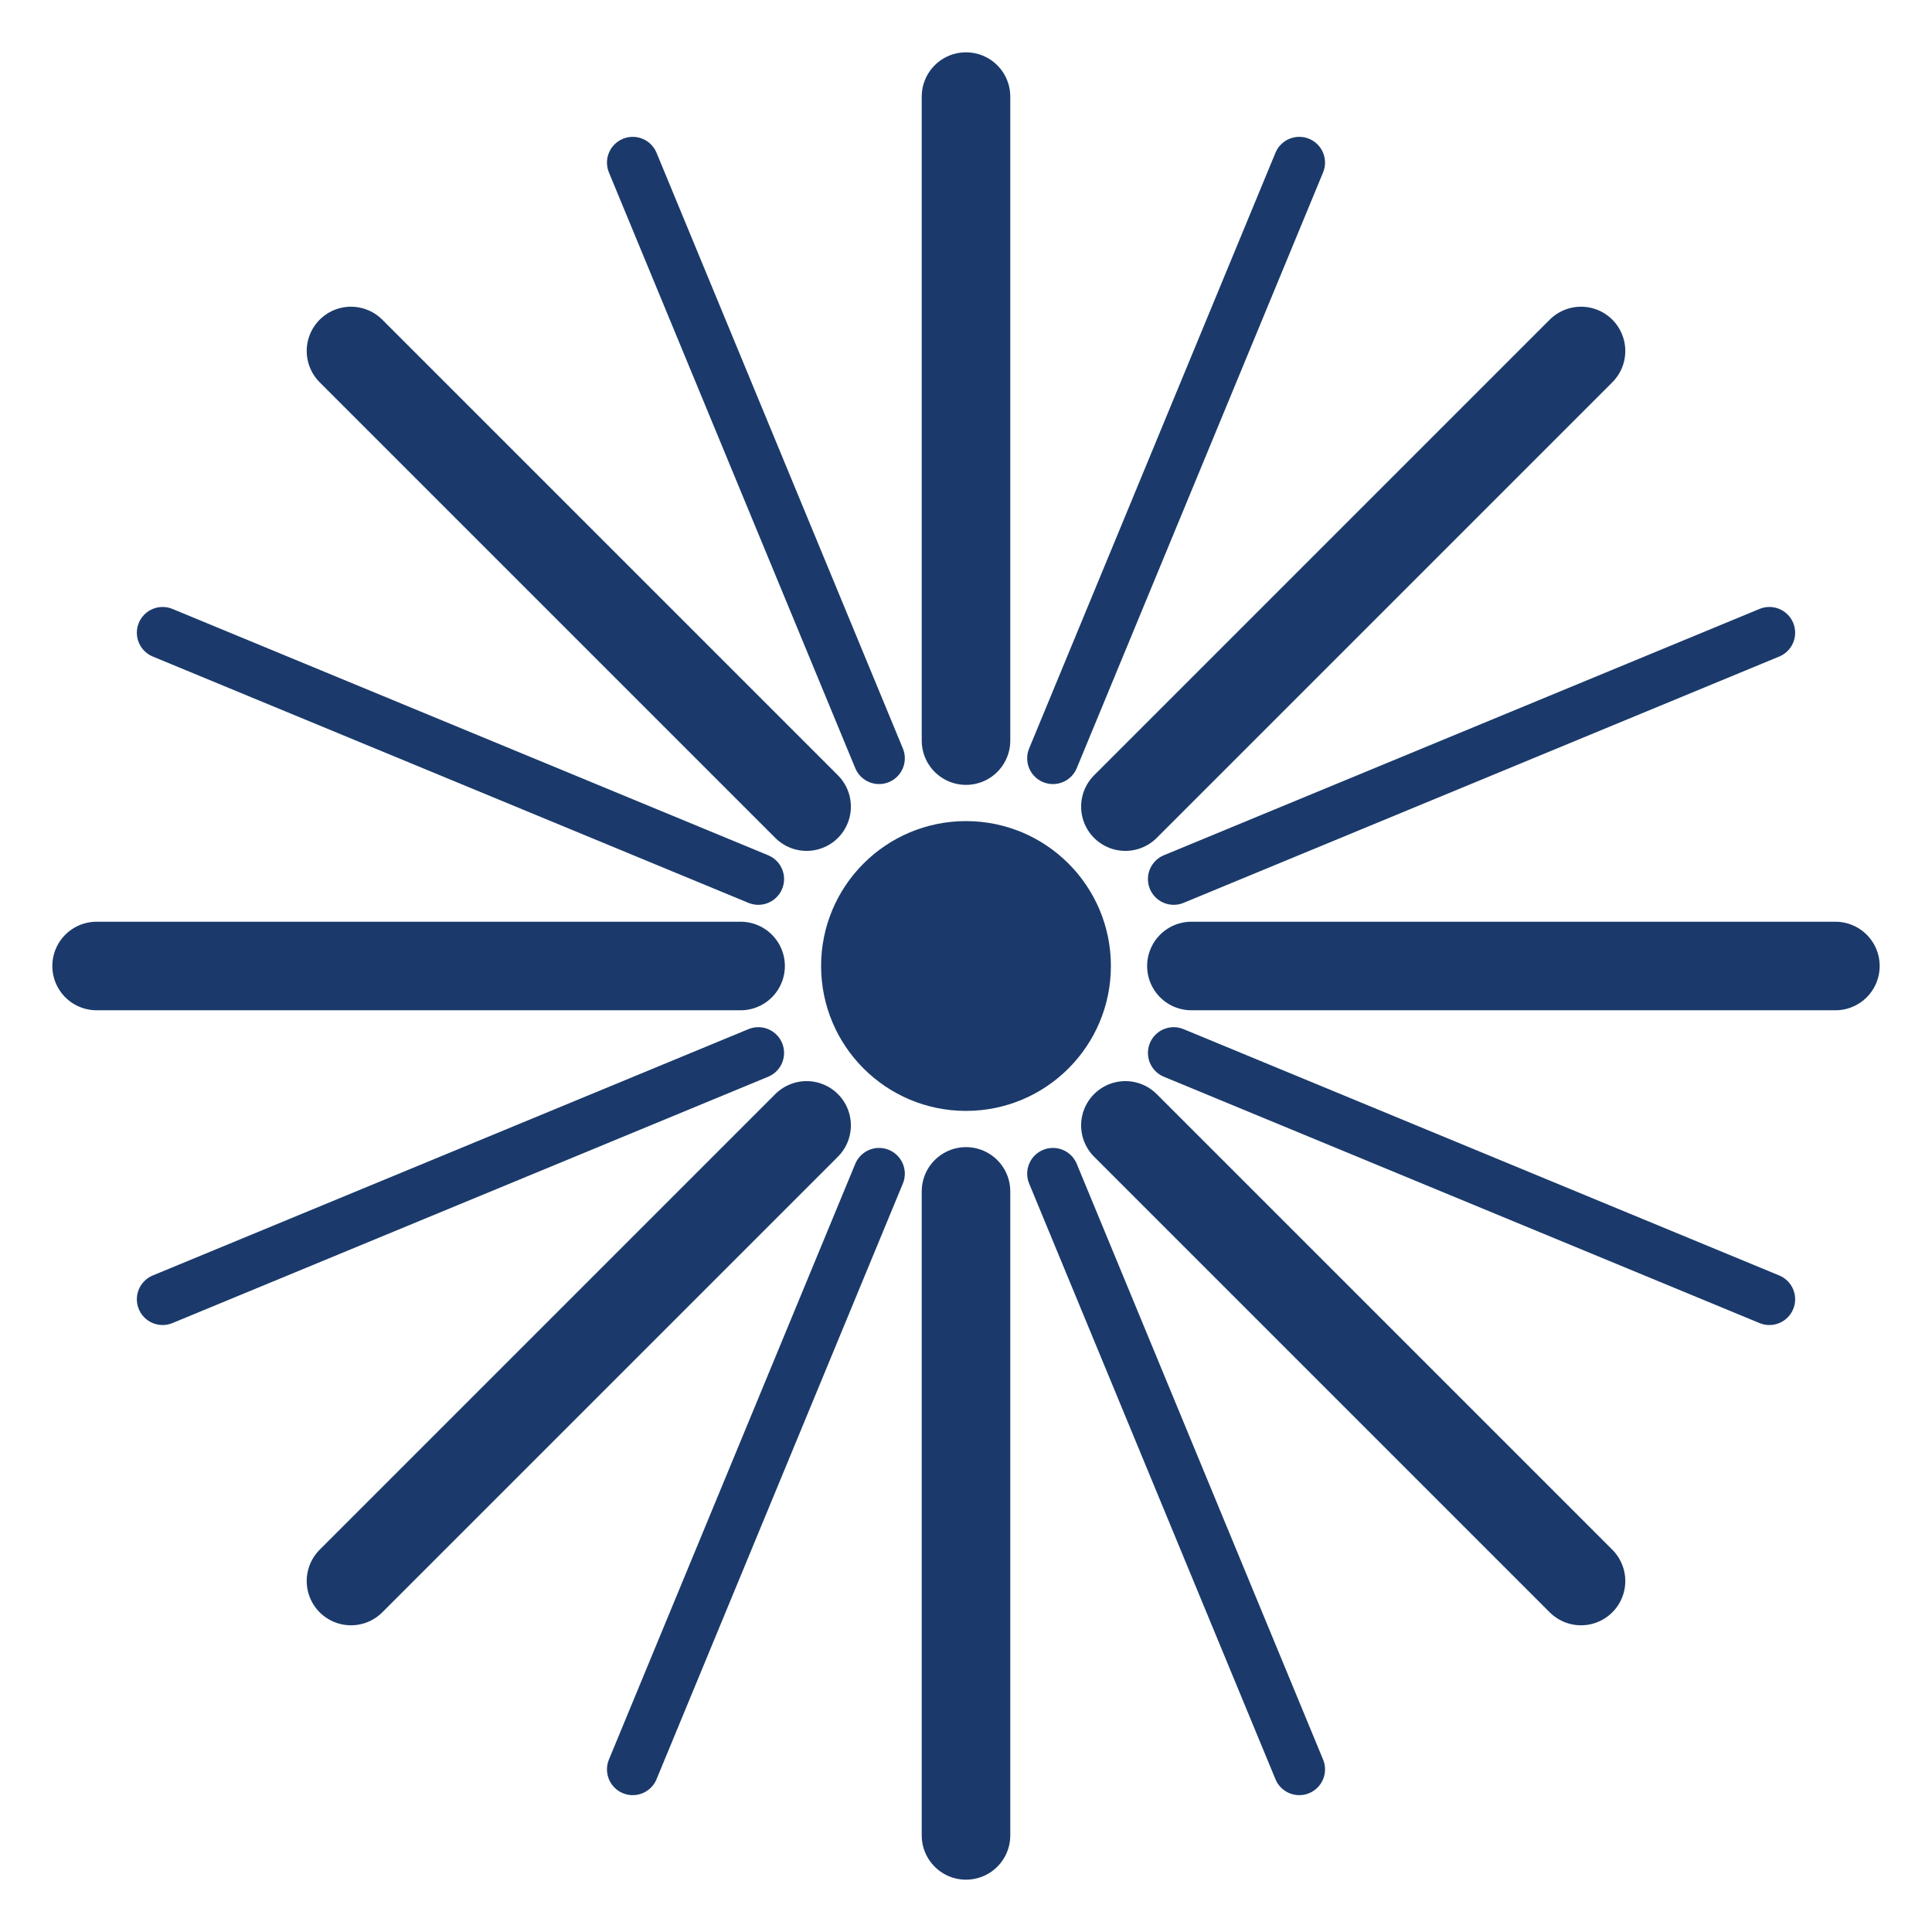
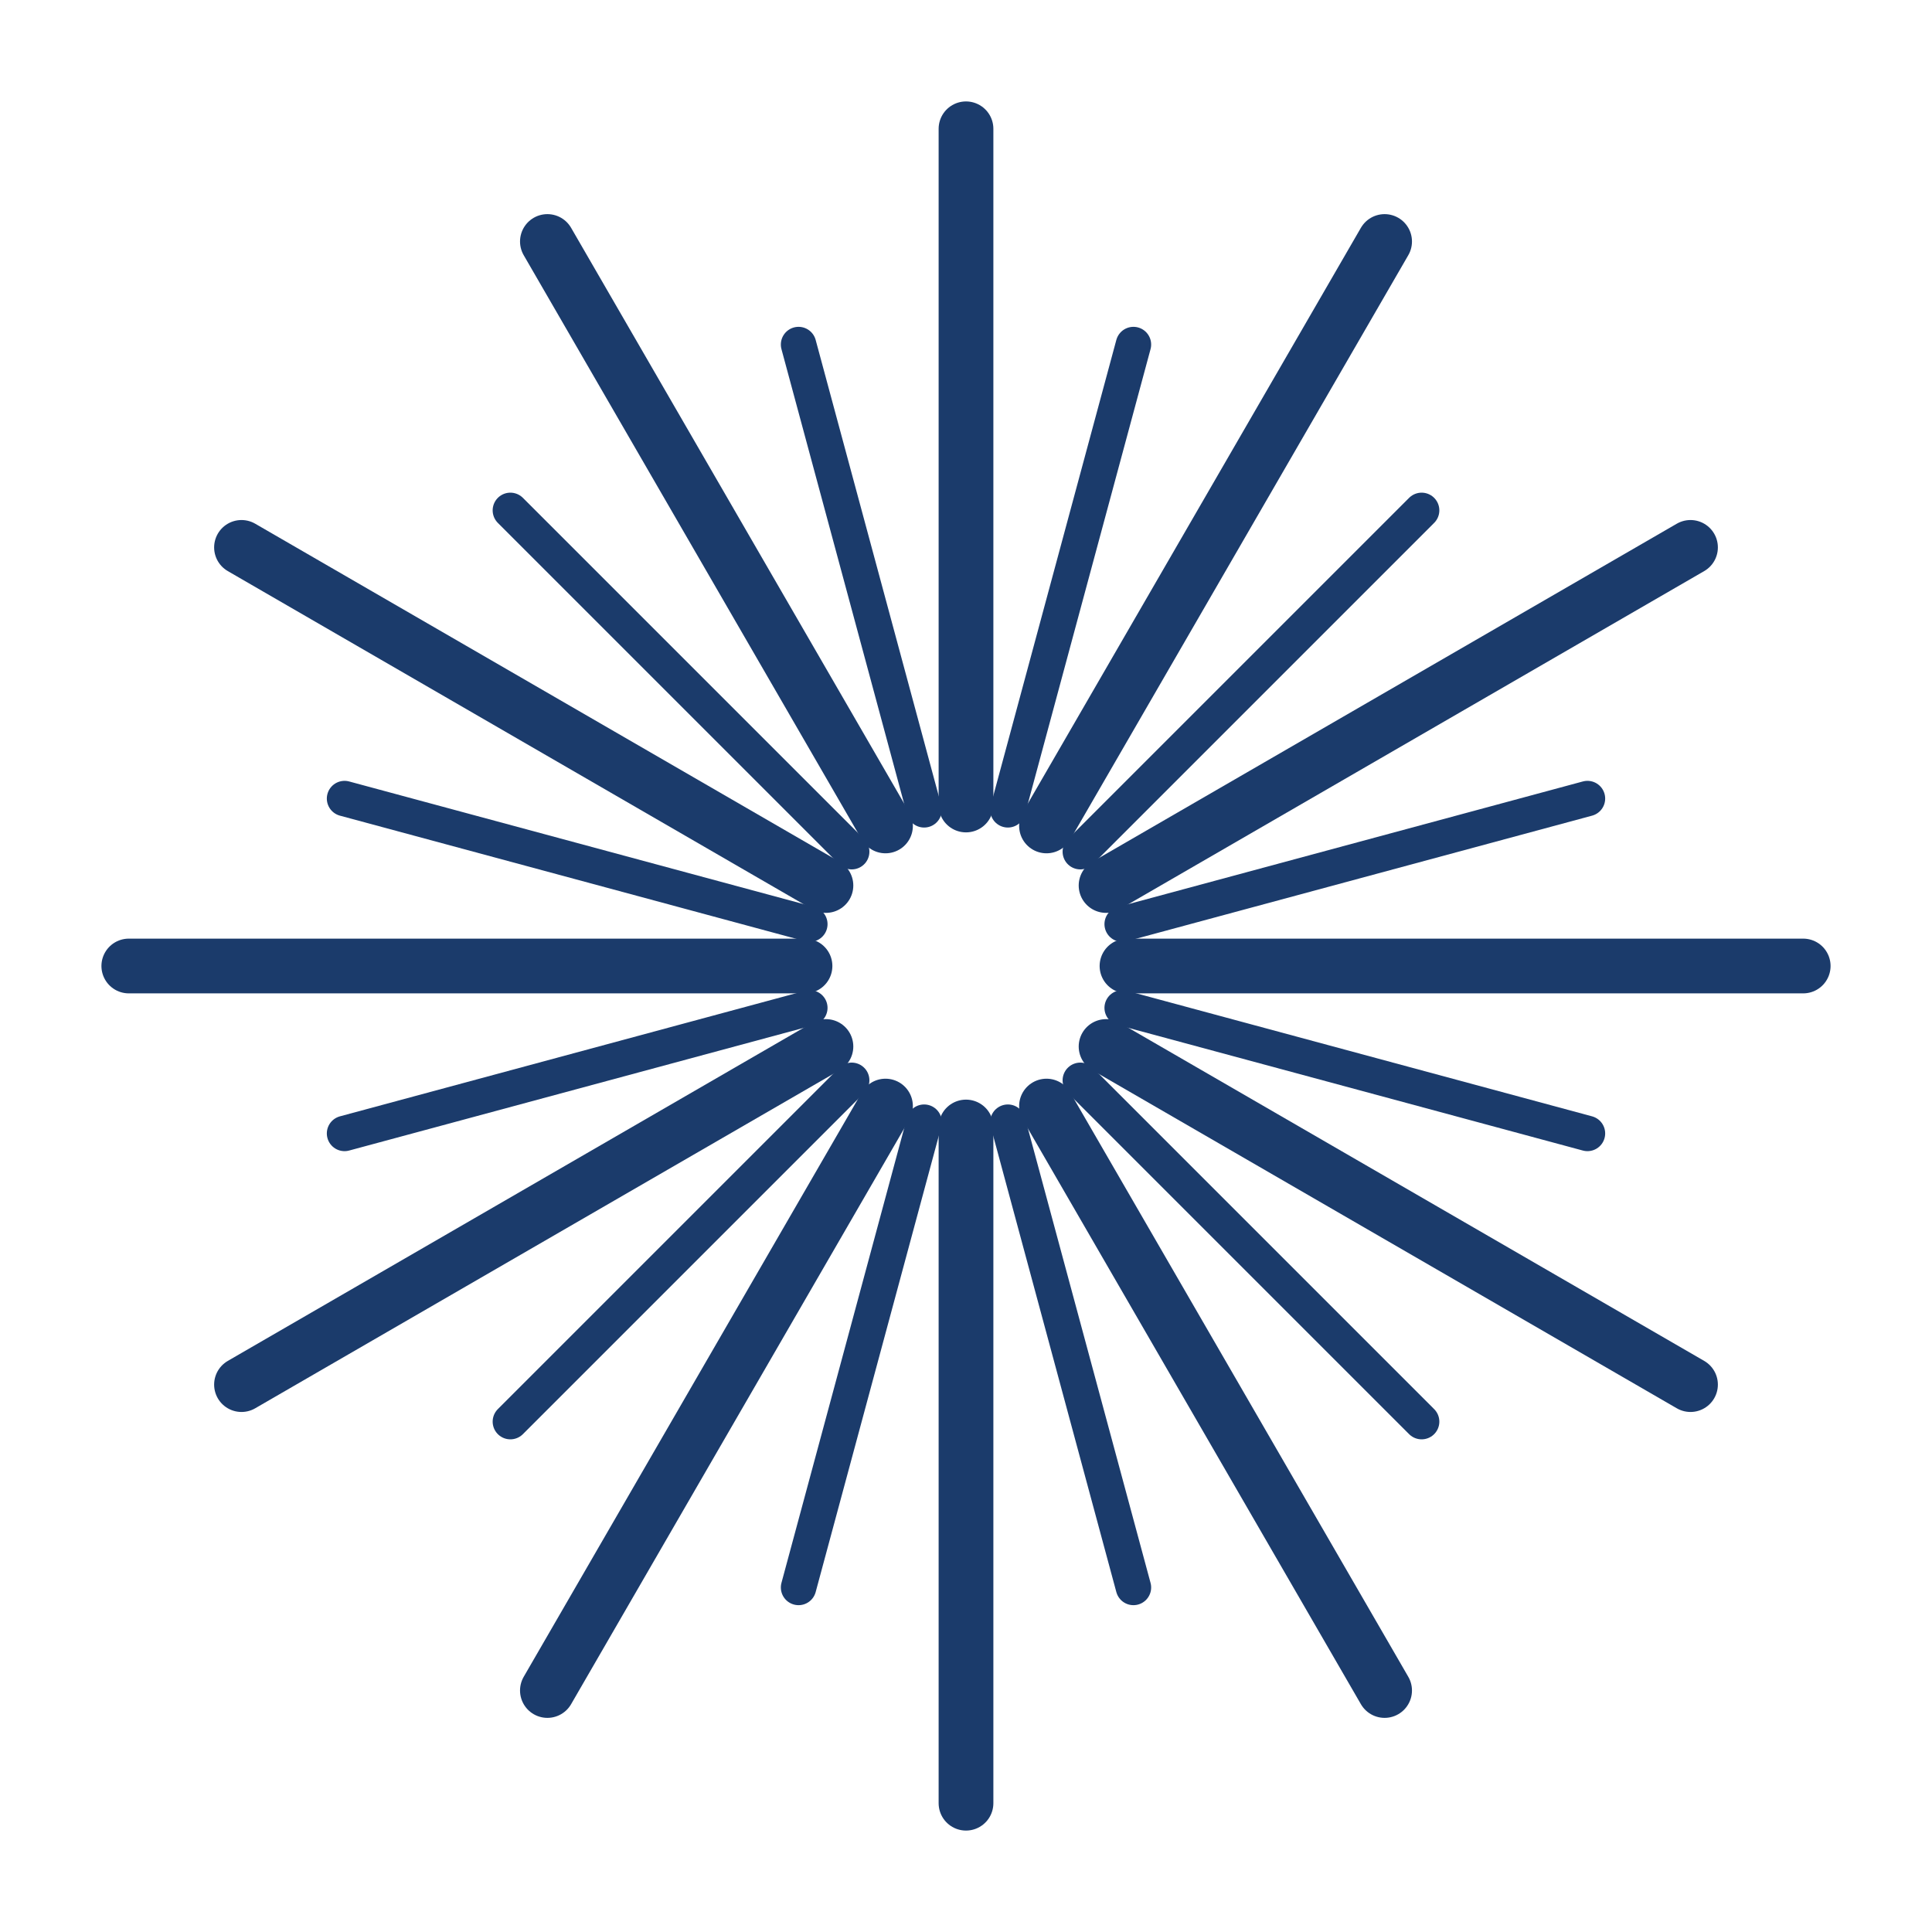
<svg xmlns="http://www.w3.org/2000/svg" viewBox="0 0 120 120" role="img" aria-label="Ministerstvo prumyslu a obchodu">
-   <g stroke="#1b3a6b" stroke-linecap="round">
-     <line x1="74.0" y1="60.0" x2="114.0" y2="60.0" stroke-width="5.5" />
-     <line x1="72.9" y1="65.4" x2="109.9" y2="80.7" stroke-width="3.2" />
-     <line x1="69.9" y1="69.9" x2="98.2" y2="98.2" stroke-width="5.5" />
-     <line x1="65.4" y1="72.9" x2="80.7" y2="109.9" stroke-width="3.2" />
-     <line x1="60.0" y1="74.0" x2="60.0" y2="114.0" stroke-width="5.5" />
-     <line x1="54.6" y1="72.9" x2="39.3" y2="109.9" stroke-width="3.2" />
-     <line x1="50.1" y1="69.9" x2="21.8" y2="98.2" stroke-width="5.5" />
-     <line x1="47.1" y1="65.4" x2="10.1" y2="80.7" stroke-width="3.2" />
-     <line x1="46.0" y1="60.0" x2="6.0" y2="60.0" stroke-width="5.5" />
-     <line x1="47.1" y1="54.6" x2="10.1" y2="39.3" stroke-width="3.2" />
-     <line x1="50.1" y1="50.1" x2="21.8" y2="21.8" stroke-width="5.5" />
-     <line x1="54.6" y1="47.1" x2="39.3" y2="10.1" stroke-width="3.2" />
-     <line x1="60.0" y1="46.0" x2="60.0" y2="6.0" stroke-width="5.5" />
-     <line x1="65.4" y1="47.1" x2="80.7" y2="10.1" stroke-width="3.2" />
-     <line x1="69.9" y1="50.1" x2="98.2" y2="21.8" stroke-width="5.5" />
-     <line x1="72.9" y1="54.6" x2="109.9" y2="39.3" stroke-width="3.2" />
+   <g stroke="#1b3b6b" stroke-linecap="round">
+     <line x1="70.0" y1="60.0" x2="112.0" y2="60.0" stroke-width="3.4" />
+     <line x1="69.7" y1="62.6" x2="98.6" y2="70.4" stroke-width="2.2" />
+     <line x1="68.7" y1="65.0" x2="105.0" y2="86.0" stroke-width="3.4" />
+     <line x1="67.1" y1="67.1" x2="88.3" y2="88.3" stroke-width="2.2" />
+     <line x1="65.0" y1="68.7" x2="86.0" y2="105.0" stroke-width="3.4" />
+     <line x1="62.6" y1="69.7" x2="70.4" y2="98.6" stroke-width="2.2" />
+     <line x1="60.0" y1="70.0" x2="60.0" y2="112.0" stroke-width="3.4" />
+     <line x1="57.4" y1="69.7" x2="49.6" y2="98.6" stroke-width="2.2" />
+     <line x1="55.0" y1="68.7" x2="34.0" y2="105.0" stroke-width="3.4" />
+     <line x1="52.9" y1="67.1" x2="31.7" y2="88.3" stroke-width="2.2" />
+     <line x1="51.3" y1="65.0" x2="15.0" y2="86.0" stroke-width="3.4" />
+     <line x1="50.3" y1="62.6" x2="21.4" y2="70.4" stroke-width="2.2" />
+     <line x1="50.0" y1="60.0" x2="8.0" y2="60.0" stroke-width="3.4" />
+     <line x1="50.3" y1="57.4" x2="21.4" y2="49.6" stroke-width="2.2" />
+     <line x1="51.3" y1="55.0" x2="15.0" y2="34.0" stroke-width="3.4" />
+     <line x1="52.9" y1="52.9" x2="31.7" y2="31.7" stroke-width="2.2" />
+     <line x1="55.0" y1="51.3" x2="34.0" y2="15.0" stroke-width="3.4" />
+     <line x1="57.4" y1="50.3" x2="49.6" y2="21.4" stroke-width="2.2" />
+     <line x1="60.0" y1="50.0" x2="60.0" y2="8.0" stroke-width="3.4" />
+     <line x1="62.6" y1="50.3" x2="70.4" y2="21.4" stroke-width="2.2" />
+     <line x1="65.0" y1="51.3" x2="86.0" y2="15.0" stroke-width="3.4" />
+     <line x1="67.1" y1="52.9" x2="88.3" y2="31.7" stroke-width="2.2" />
+     <line x1="68.7" y1="55.0" x2="105.0" y2="34.0" stroke-width="3.4" />
+     <line x1="69.7" y1="57.4" x2="98.6" y2="49.6" stroke-width="2.2" />
  </g>
-   <circle cx="60" cy="60" r="9" fill="#1b3a6b" />
</svg>
